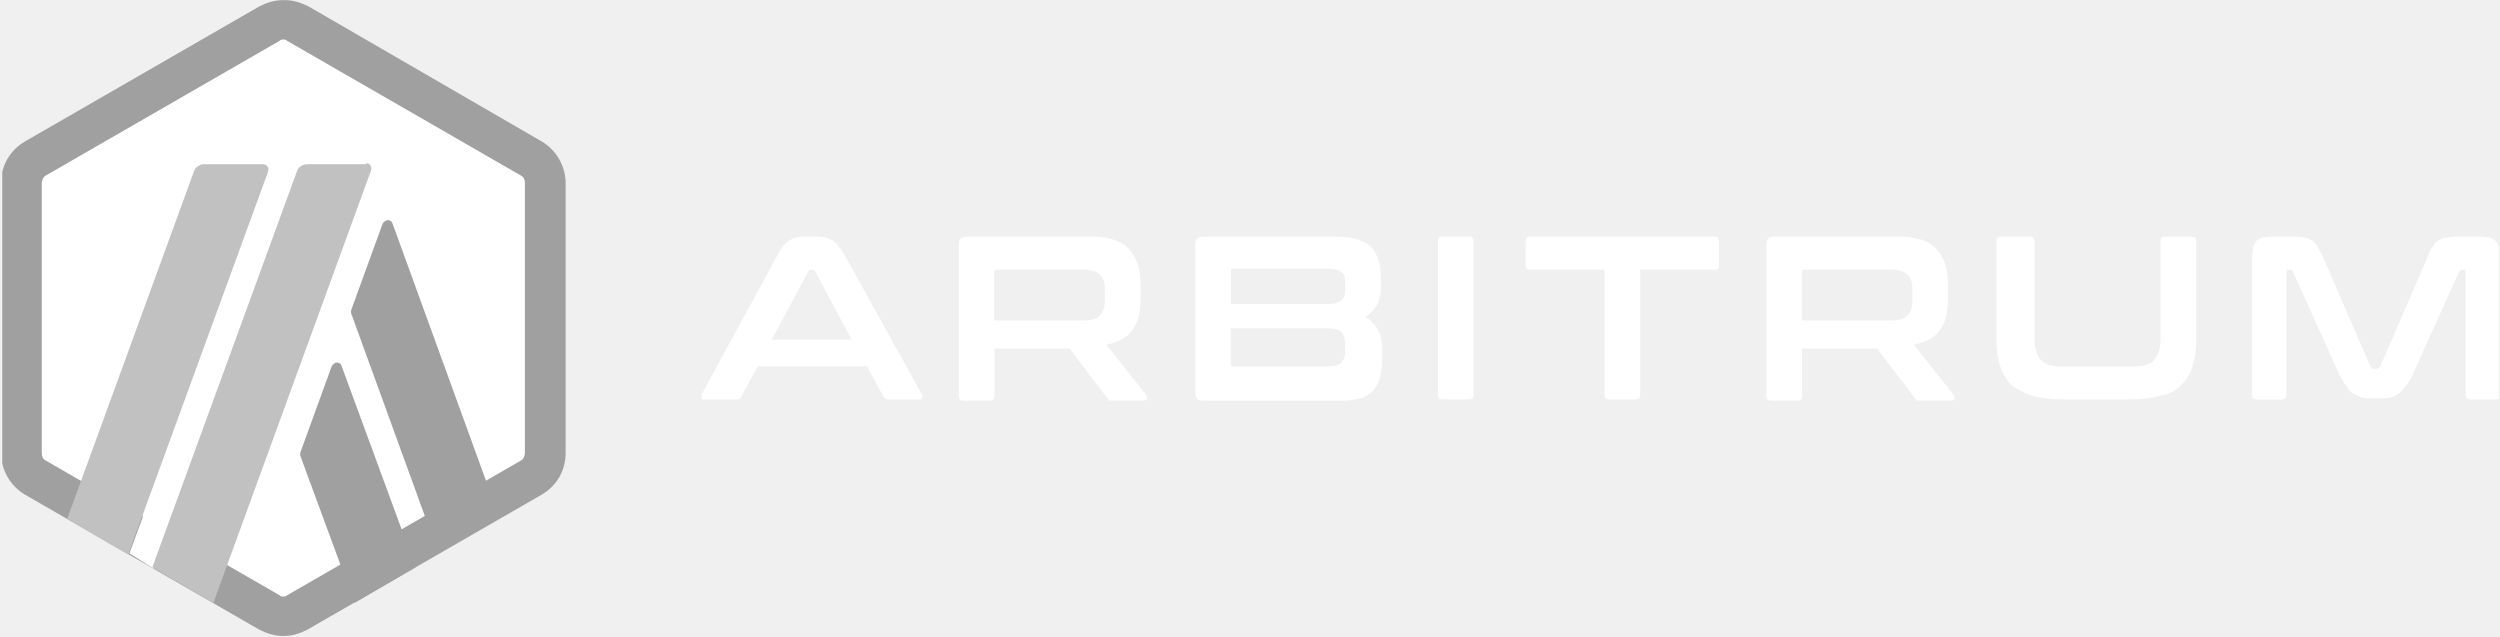
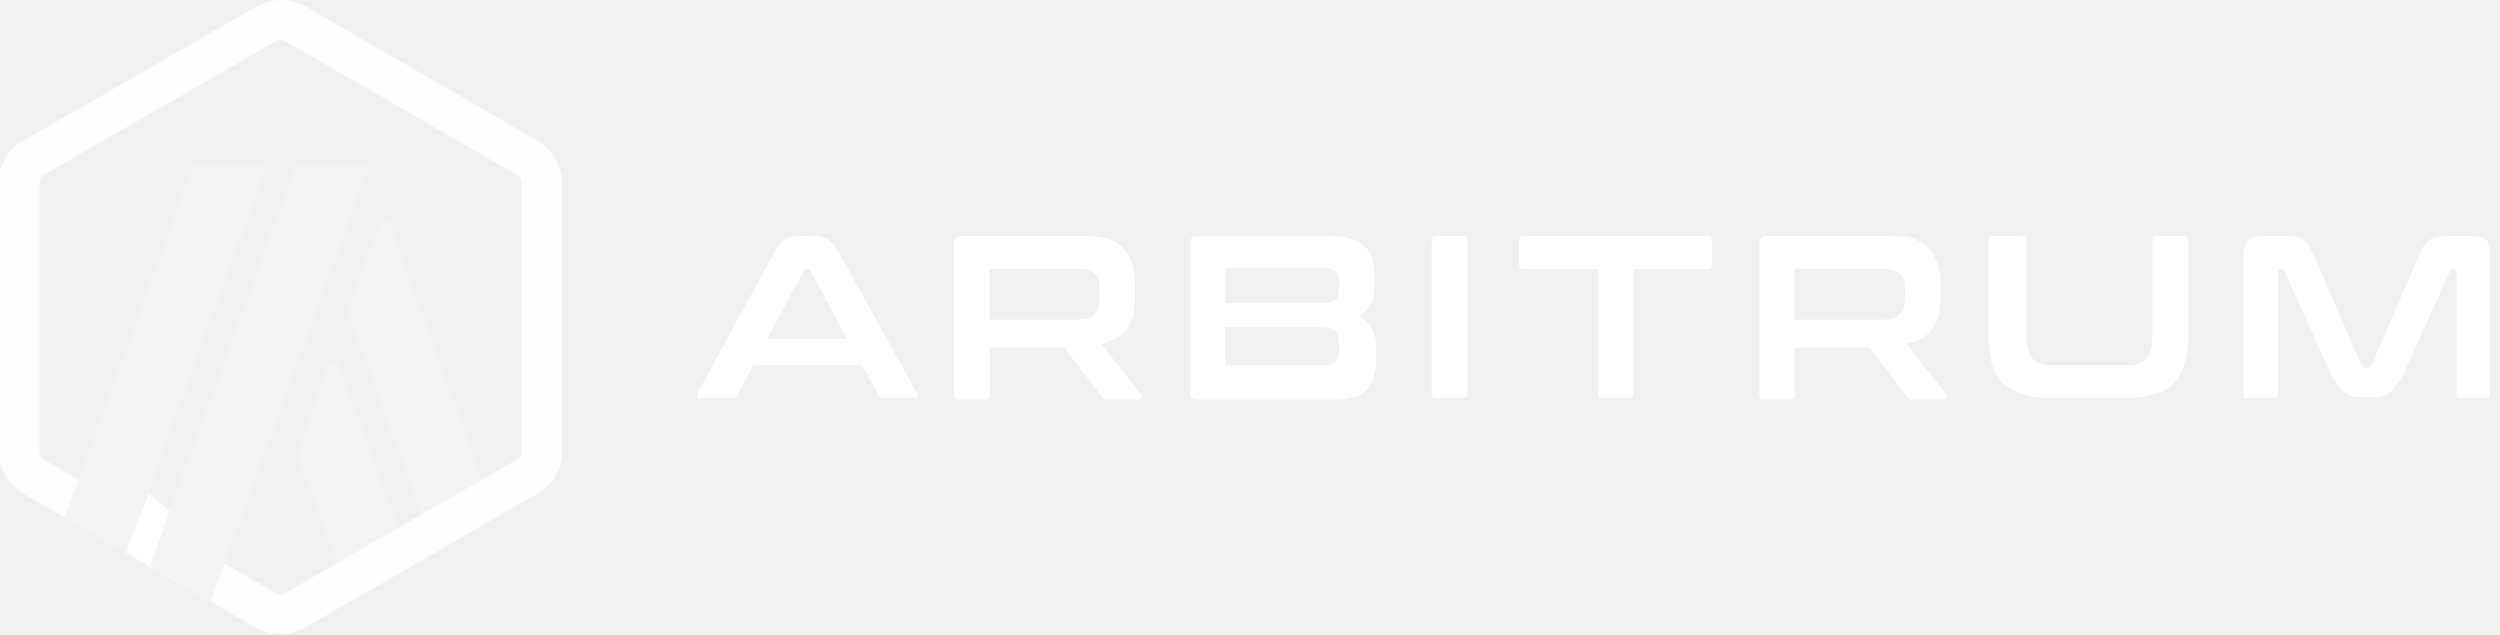
- <svg xmlns="http://www.w3.org/2000/svg" width="169" height="43" viewBox="0 0 169 43" fill="none">
-   <g id="arbitrum" clip-path="url(#clip0_9282_81458)">
-     <g id="Layer_x0020_1">
-       <g id="_2405611885616">
-         <g id="Group">
-           <g id="Group_2">
-             <path id="Vector" d="M1.617 13.075V29.924C1.617 30.957 2.218 31.99 3.082 32.503L17.697 40.928C18.642 41.441 19.762 41.441 20.707 40.928L35.322 32.503C36.267 31.99 36.787 30.957 36.787 29.924V13.075C36.787 12.043 36.186 11.01 35.322 10.497L20.701 2.072C19.756 1.559 18.635 1.559 17.69 2.072L3.075 10.497C2.13 11.01 1.617 12.043 1.617 13.075Z" fill="white" />
-             <g id="Group_3">
-               <g id="Group_4">
-                 <g id="Group_5">
-                   <path id="Vector_2" d="M22.421 24.767L20.355 30.444C20.267 30.613 20.267 30.788 20.355 30.957L23.966 40.759L28.091 38.349L23.102 24.767C23.021 24.423 22.589 24.423 22.421 24.767Z" fill="#A0A0A1" />
-                 </g>
-                 <g id="Group_6">
-                   <path id="Vector_3" d="M26.547 15.141C26.459 14.797 26.034 14.797 25.858 15.141L23.792 20.818C23.705 20.987 23.705 21.162 23.792 21.331L29.638 37.411L33.763 35.001L26.547 15.141Z" fill="#A0A0A1" />
-                 </g>
-               </g>
-             </g>
-             <g id="Group_7">
-               <path id="Vector_4" d="M19.154 2.673C19.241 2.673 19.322 2.673 19.41 2.761L35.226 11.874C35.395 11.962 35.483 12.13 35.483 12.387V30.613C35.483 30.782 35.395 31.045 35.226 31.126L19.41 40.239C19.322 40.327 19.241 40.327 19.154 40.327C19.066 40.327 18.985 40.327 18.897 40.239L3.081 31.126C2.912 31.038 2.824 30.87 2.824 30.613V12.387C2.824 12.218 2.912 11.955 3.081 11.874L18.897 2.761C18.978 2.673 19.066 2.673 19.154 2.673ZM19.154 0.007C18.553 0.007 18.033 0.176 17.52 0.439L1.704 9.552C0.671 10.153 0.07 11.185 0.07 12.387V30.613C0.07 31.734 0.671 32.847 1.704 33.448L17.52 42.561C18.033 42.818 18.553 42.993 19.154 42.993C19.755 42.993 20.274 42.825 20.787 42.561L36.603 33.448C37.636 32.847 38.237 31.815 38.237 30.613V12.387C38.237 11.267 37.636 10.153 36.603 9.552L20.868 0.439C20.355 0.182 19.835 0.007 19.235 0.007H19.154Z" fill="#A0A0A1" />
-             </g>
-             <path id="Vector_5" d="M8.75 37.404L10.208 33.448L13.131 35.858L10.384 38.437L8.75 37.404Z" fill="white" />
-             <g id="Group_8">
-               <path id="Vector_6" d="M17.864 11.098H13.821C13.564 11.098 13.22 11.266 13.132 11.53L4.539 35.082L8.664 37.492L18.121 11.611C18.209 11.354 18.033 11.098 17.777 11.098H17.864Z" fill="#C1C1C1" />
-               <path id="Vector_7" d="M24.824 11.098H20.78C20.524 11.098 20.179 11.266 20.092 11.53L10.297 38.349L14.421 40.759L25.08 11.53C25.168 11.273 24.992 11.017 24.736 11.017L24.824 11.098Z" fill="#C1C1C1" />
-             </g>
-           </g>
-           <g id="Group_9">
-             <g id="Group_10">
-               <path id="Vector_8" d="M55.26 15.998C55.692 15.998 56.036 16.086 56.293 16.255C56.55 16.424 56.806 16.768 57.069 17.2L62.314 26.657C62.402 26.745 62.402 26.826 62.314 26.914C62.314 27.002 62.227 27.002 62.058 27.002H60.08C59.911 27.002 59.823 26.914 59.736 26.833L58.608 24.767H51.217L50.096 26.833C50.008 27.002 49.927 27.002 49.752 27.002H47.686C47.517 27.002 47.43 27.002 47.43 26.914C47.43 26.826 47.43 26.745 47.43 26.657L52.587 17.2C52.843 16.687 53.1 16.424 53.363 16.255C53.627 16.086 53.876 15.998 54.221 15.998H55.166H55.26ZM52.162 22.965H57.575L55.085 18.321C54.997 18.233 54.997 18.233 54.916 18.233H54.828C54.74 18.233 54.659 18.233 54.659 18.321L52.162 22.965Z" fill="white" />
-               <path id="Vector_9" d="M73.744 15.998C74.946 15.998 75.81 16.255 76.323 16.856C76.836 17.369 77.099 18.233 77.099 19.266V20.123C77.099 21.068 76.93 21.757 76.586 22.27C76.242 22.783 75.641 23.127 74.784 23.302L77.45 26.657C77.538 26.745 77.538 26.826 77.538 26.914C77.538 27.002 77.45 27.083 77.281 27.083H75.216C75.047 27.083 74.959 27.083 74.959 26.995C74.872 26.995 74.872 26.907 74.791 26.826L72.3 23.559H67.23V26.738C67.23 26.995 67.142 27.083 66.886 27.083H65.165C64.908 27.083 64.82 26.995 64.82 26.738V16.512C64.82 16.167 64.989 15.998 65.333 15.998H73.846H73.744ZM67.21 21.669H73.225C73.738 21.669 74.17 21.581 74.345 21.325C74.602 21.068 74.689 20.724 74.689 20.292V19.603C74.689 19.09 74.602 18.746 74.345 18.57C74.089 18.314 73.744 18.226 73.225 18.226H67.379C67.21 18.226 67.21 18.314 67.21 18.395V21.669Z" fill="white" />
-               <path id="Vector_10" d="M90.336 15.998C91.457 15.998 92.226 16.255 92.658 16.687C93.09 17.119 93.347 17.808 93.347 18.665V19.441C93.347 20.299 93.003 20.987 92.314 21.419C93.003 21.851 93.435 22.54 93.435 23.485V24.43C93.435 24.862 93.347 25.206 93.266 25.55C93.185 25.895 93.009 26.151 92.834 26.408C92.577 26.664 92.321 26.84 91.977 26.921C91.632 27.008 91.2 27.089 90.687 27.089H81.318C80.973 27.089 80.805 26.921 80.805 26.576V16.518C80.805 16.174 80.973 16.005 81.318 16.005H90.431H90.336V15.998ZM83.201 20.555H89.648C90.161 20.555 90.505 20.467 90.68 20.299C90.856 20.13 90.937 19.954 90.937 19.61V19.097C90.937 18.753 90.849 18.496 90.68 18.408C90.512 18.24 90.168 18.152 89.823 18.152H83.377C83.208 18.152 83.208 18.24 83.208 18.321V20.555H83.201ZM83.201 22.276V24.599C83.201 24.767 83.289 24.767 83.37 24.767H89.817C90.249 24.767 90.505 24.68 90.674 24.511C90.843 24.342 90.93 24.079 90.93 23.822V23.221C90.93 22.877 90.843 22.621 90.674 22.445C90.505 22.27 90.161 22.189 89.553 22.189H83.113L83.201 22.276Z" fill="white" />
-               <path id="Vector_11" d="M99.273 15.998C99.529 15.998 99.617 16.086 99.617 16.343V26.657C99.617 26.914 99.529 27.002 99.273 27.002H97.551C97.295 27.002 97.207 26.914 97.207 26.657V16.343C97.207 16.086 97.295 15.998 97.551 15.998H99.273Z" fill="white" />
-               <path id="Vector_12" d="M115.864 15.998C116.121 15.998 116.208 16.086 116.208 16.343V17.889C116.208 18.145 116.121 18.233 115.864 18.233H110.876V26.657C110.876 26.914 110.788 27.002 110.531 27.002H108.81C108.553 27.002 108.466 26.914 108.466 26.657V18.233H103.477C103.221 18.233 103.133 18.145 103.133 17.889V16.343C103.133 16.086 103.221 15.998 103.477 15.998H115.77H115.864Z" fill="white" />
-               <path id="Vector_13" d="M128.334 15.998C129.536 15.998 130.4 16.255 130.913 16.856C131.426 17.369 131.689 18.233 131.689 19.266V20.123C131.689 21.068 131.52 21.757 131.176 22.27C130.832 22.783 130.231 23.127 129.374 23.302L132.04 26.657C132.128 26.745 132.128 26.826 132.128 26.914C132.128 27.002 132.04 27.083 131.871 27.083H129.806C129.637 27.083 129.549 27.083 129.549 26.995C129.461 26.995 129.461 26.907 129.38 26.826L126.89 23.559H121.82V26.738C121.82 26.995 121.732 27.083 121.476 27.083H119.754C119.498 27.083 119.41 26.995 119.41 26.738V16.512C119.41 16.167 119.579 15.998 119.923 15.998H128.435H128.334ZM121.8 21.669H127.814C128.327 21.669 128.759 21.581 128.935 21.325C129.191 21.068 129.279 20.724 129.279 20.292V19.603C129.279 19.09 129.191 18.746 128.935 18.57C128.678 18.314 128.334 18.226 127.814 18.226H121.969C121.8 18.226 121.8 18.314 121.8 18.395V21.669Z" fill="white" />
-               <path id="Vector_14" d="M137.191 15.998C137.448 15.998 137.536 16.086 137.536 16.343V22.621C137.536 23.053 137.536 23.397 137.623 23.654C137.711 23.91 137.792 24.166 137.968 24.342C138.143 24.517 138.312 24.599 138.568 24.686C138.825 24.774 139.169 24.774 139.601 24.774H143.989C144.421 24.774 144.765 24.774 145.022 24.686C145.278 24.599 145.535 24.517 145.623 24.342C145.791 24.173 145.879 23.91 145.967 23.654C146.055 23.397 146.055 23.053 146.055 22.621V16.343C146.055 16.086 146.142 15.998 146.399 15.998H148.12C148.377 15.998 148.465 16.086 148.465 16.343V22.877C148.465 23.654 148.377 24.254 148.208 24.767C148.039 25.28 147.776 25.712 147.432 26.057C147.087 26.401 146.655 26.657 146.055 26.745C145.454 26.914 144.853 27.002 143.989 27.002H139.433C138.656 27.002 137.968 26.914 137.367 26.745C136.854 26.576 136.334 26.313 135.99 26.057C135.646 25.712 135.389 25.28 135.214 24.767C135.045 24.254 134.957 23.566 134.957 22.877V16.343C134.957 16.086 135.045 15.998 135.301 15.998H137.023H137.191Z" fill="white" />
-               <path id="Vector_15" d="M155.241 15.998C155.498 15.998 155.673 15.998 155.842 16.086C156.011 16.086 156.186 16.174 156.274 16.255C156.362 16.343 156.53 16.424 156.618 16.599C156.706 16.768 156.787 16.944 156.963 17.2L160.23 24.767C160.317 24.855 160.317 24.936 160.486 24.936H160.655C160.743 24.936 160.824 24.848 160.911 24.767L164.179 17.2C164.266 16.944 164.347 16.768 164.523 16.599C164.611 16.431 164.692 16.343 164.867 16.255C164.955 16.167 165.124 16.086 165.299 16.086C165.475 16.086 165.643 15.998 165.9 15.998H167.621C168.134 15.998 168.566 16.086 168.742 16.343C168.911 16.599 168.998 17.031 168.998 17.632V26.657C168.998 26.914 168.911 27.002 168.654 27.002H167.021C166.764 27.002 166.676 26.914 166.676 26.657V18.408C166.676 18.321 166.589 18.24 166.589 18.24H166.42C166.332 18.24 166.251 18.327 166.251 18.327L163.072 25.375C162.984 25.631 162.815 25.888 162.64 26.063C162.464 26.239 162.383 26.408 162.208 26.576C162.039 26.664 161.863 26.833 161.695 26.833C161.526 26.921 161.262 26.921 161.006 26.921H160.23C159.973 26.921 159.717 26.921 159.541 26.833C159.366 26.745 159.197 26.664 159.028 26.576C158.859 26.489 158.772 26.32 158.596 26.063C158.427 25.895 158.34 25.631 158.164 25.375L154.985 18.327C154.985 18.24 154.897 18.24 154.816 18.24H154.647C154.559 18.24 154.559 18.327 154.559 18.408V26.664C154.559 26.921 154.472 27.008 154.215 27.008H152.575C152.318 27.008 152.23 26.921 152.23 26.664V17.632C152.23 17.031 152.318 16.599 152.487 16.343C152.656 16.086 153.088 15.998 153.608 15.998H155.329H155.241Z" fill="white" />
-             </g>
-           </g>
-         </g>
-       </g>
-     </g>
+ <svg xmlns="http://www.w3.org/2000/svg" width="134" height="34" viewBox="0 0 134 34" fill="none">
+   <g clip-path="url(#clip0_9282_81458)">
+     <path d="M17.611 19.583L15.978 24.072C15.908 24.205 15.908 24.344 15.978 24.478L18.833 32.228L22.095 30.322L18.15 19.583C18.086 19.311 17.744 19.311 17.611 19.583Z" fill="#F3F3F3" />
+     <path d="M20.874 11.972C20.805 11.7 20.469 11.7 20.33 11.972L18.697 16.461C18.627 16.595 18.627 16.733 18.697 16.867L23.319 29.581L26.58 27.675L20.874 11.972Z" fill="#F3F3F3" />
+     <path d="M15.031 2.114C15.1 2.114 15.164 2.114 15.233 2.183L27.739 9.389C27.873 9.458 27.942 9.592 27.942 9.794V24.206C27.942 24.339 27.873 24.547 27.739 24.611L15.233 31.817C15.164 31.886 15.1 31.886 15.031 31.886C14.961 31.886 14.897 31.886 14.828 31.817L2.322 24.611C2.188 24.542 2.119 24.409 2.119 24.206V9.794C2.119 9.661 2.188 9.453 2.322 9.389L14.828 2.183C14.892 2.114 14.961 2.114 15.031 2.114ZM15.031 0.005C14.556 0.005 14.145 0.139 13.739 0.347L1.233 7.553C0.416 8.028 -0.059 8.844 -0.059 9.794V24.206C-0.059 25.092 0.416 25.972 1.233 26.447L13.739 33.653C14.145 33.856 14.556 33.995 15.031 33.995C15.506 33.995 15.917 33.861 16.322 33.653L28.828 26.447C29.645 25.972 30.12 25.156 30.12 24.206V9.794C30.12 8.908 29.645 8.028 28.828 7.553L16.386 0.347C15.981 0.144 15.57 0.005 15.095 0.005H15.031Z" fill="#FDFDFD" />
+     <path d="M6.805 29.575L7.958 26.447L10.269 28.353L8.096 30.392L6.805 29.575Z" fill="white" />
+     <path d="M14.009 8.775H10.812C10.609 8.775 10.337 8.908 10.267 9.117L3.473 27.739L6.734 29.645L14.212 9.181C14.281 8.978 14.142 8.775 13.94 8.775H14.009Z" fill="#F3F3F3" />
+     <path d="M19.51 8.775H16.313C16.11 8.775 15.838 8.908 15.768 9.117L8.023 30.323L11.285 32.228L19.713 9.117C19.782 8.914 19.643 8.711 19.44 8.711L19.51 8.775Z" fill="#F3F3F3" />
+     <path d="M43.574 12.65C43.916 12.65 44.188 12.719 44.391 12.853C44.594 12.986 44.797 13.258 45.005 13.6L49.152 21.078C49.221 21.147 49.221 21.211 49.152 21.281C49.152 21.35 49.083 21.35 48.949 21.35H47.385C47.252 21.35 47.182 21.281 47.113 21.217L46.222 19.583H40.377L39.491 21.217C39.422 21.35 39.358 21.35 39.219 21.35H37.586C37.452 21.35 37.383 21.35 37.383 21.281C37.383 21.211 37.383 21.147 37.383 21.078L41.461 13.6C41.663 13.194 41.866 12.986 42.075 12.853C42.283 12.719 42.48 12.65 42.752 12.65H43.5H43.574ZM41.124 18.158H45.405L43.436 14.486C43.366 14.417 43.366 14.417 43.302 14.417H43.233C43.163 14.417 43.099 14.417 43.099 14.486L41.124 18.158Z" fill="white" />
+     <path d="M58.189 12.65C59.139 12.65 59.822 12.853 60.228 13.328C60.634 13.733 60.842 14.417 60.842 15.233V15.911C60.842 16.658 60.708 17.203 60.436 17.608C60.164 18.014 59.689 18.286 59.011 18.425L61.119 21.078C61.189 21.147 61.189 21.211 61.189 21.281C61.189 21.35 61.119 21.414 60.986 21.414H59.353C59.219 21.414 59.15 21.414 59.15 21.345C59.08 21.345 59.08 21.275 59.016 21.211L57.047 18.628H53.038V21.142C53.038 21.345 52.969 21.414 52.766 21.414H51.405C51.202 21.414 51.133 21.345 51.133 21.142V13.056C51.133 12.783 51.266 12.65 51.538 12.65H58.269H58.189ZM53.022 17.133H57.778C58.184 17.133 58.525 17.064 58.664 16.861C58.867 16.658 58.936 16.386 58.936 16.045V15.5C58.936 15.095 58.867 14.822 58.664 14.684C58.461 14.481 58.189 14.411 57.778 14.411H53.156C53.022 14.411 53.022 14.481 53.022 14.545V17.133Z" fill="white" />
+     <path d="M71.31 12.65C72.196 12.65 72.805 12.853 73.146 13.194C73.488 13.536 73.691 14.08 73.691 14.758V15.372C73.691 16.05 73.418 16.594 72.874 16.936C73.418 17.277 73.76 17.822 73.76 18.569V19.317C73.76 19.658 73.691 19.93 73.626 20.203C73.562 20.475 73.424 20.677 73.285 20.88C73.082 21.083 72.879 21.222 72.607 21.286C72.335 21.355 71.993 21.419 71.588 21.419H64.179C63.907 21.419 63.773 21.286 63.773 21.014V13.061C63.773 12.789 63.907 12.655 64.179 12.655H71.385H71.31V12.65ZM65.668 16.253H70.766C71.171 16.253 71.443 16.183 71.582 16.05C71.721 15.916 71.785 15.778 71.785 15.505V15.1C71.785 14.828 71.716 14.625 71.582 14.555C71.449 14.422 71.177 14.353 70.904 14.353H65.807C65.674 14.353 65.674 14.422 65.674 14.486V16.253H65.668ZM65.668 17.614V19.45C65.668 19.583 65.738 19.583 65.802 19.583H70.899C71.241 19.583 71.444 19.514 71.577 19.381C71.71 19.247 71.78 19.039 71.78 18.836V18.361C71.78 18.089 71.71 17.886 71.577 17.747C71.444 17.608 71.171 17.544 70.691 17.544H65.599L65.668 17.614Z" fill="white" />
+     <path d="M78.376 12.65C78.578 12.65 78.648 12.719 78.648 12.922V21.078C78.648 21.281 78.578 21.35 78.376 21.35H77.014C76.812 21.35 76.742 21.281 76.742 21.078V12.922C76.742 12.719 76.812 12.65 77.014 12.65H78.376Z" fill="white" />
+     <path d="M91.492 12.65C91.695 12.65 91.765 12.719 91.765 12.922V14.144C91.765 14.347 91.695 14.417 91.492 14.417H87.548V21.078C87.548 21.281 87.478 21.35 87.276 21.35H85.915C85.712 21.35 85.642 21.281 85.642 21.078V14.417H81.698C81.495 14.417 81.426 14.347 81.426 14.144V12.922C81.426 12.719 81.495 12.65 81.698 12.65H91.418H91.492Z" fill="white" />
+     <path d="M101.353 12.65C102.303 12.65 102.986 12.853 103.392 13.328C103.798 13.733 104.006 14.417 104.006 15.233V15.911C104.006 16.658 103.872 17.203 103.6 17.608C103.328 18.014 102.853 18.286 102.175 18.425L104.283 21.078C104.353 21.147 104.353 21.211 104.353 21.281C104.353 21.35 104.283 21.414 104.15 21.414H102.517C102.383 21.414 102.314 21.414 102.314 21.345C102.244 21.345 102.244 21.275 102.18 21.211L100.211 18.628H96.202V21.142C96.202 21.345 96.133 21.414 95.93 21.414H94.569C94.366 21.414 94.297 21.345 94.297 21.142V13.056C94.297 12.783 94.43 12.65 94.703 12.65H101.433H101.353ZM96.186 17.133H100.942C101.348 17.133 101.689 17.064 101.828 16.861C102.031 16.658 102.1 16.386 102.1 16.045V15.5C102.1 15.095 102.031 14.822 101.828 14.684C101.625 14.481 101.353 14.411 100.942 14.411H96.32C96.186 14.411 96.186 14.481 96.186 14.545V17.133Z" fill="white" />
+     <path d="M108.357 12.65C108.559 12.65 108.629 12.719 108.629 12.922V17.886C108.629 18.228 108.629 18.5 108.698 18.703C108.768 18.905 108.832 19.108 108.97 19.247C109.109 19.386 109.243 19.45 109.445 19.519C109.648 19.589 109.92 19.589 110.262 19.589H113.731C114.073 19.589 114.345 19.589 114.548 19.519C114.751 19.45 114.954 19.386 115.023 19.247C115.157 19.114 115.226 18.905 115.295 18.703C115.365 18.5 115.365 18.228 115.365 17.886V12.922C115.365 12.719 115.434 12.65 115.637 12.65H116.998C117.201 12.65 117.27 12.719 117.27 12.922V18.089C117.27 18.703 117.201 19.178 117.067 19.583C116.934 19.989 116.726 20.331 116.454 20.603C116.181 20.875 115.84 21.078 115.365 21.147C114.89 21.281 114.415 21.35 113.731 21.35H110.129C109.515 21.35 108.97 21.281 108.495 21.147C108.09 21.014 107.679 20.806 107.406 20.603C107.134 20.331 106.931 19.989 106.793 19.583C106.659 19.178 106.59 18.633 106.59 18.089V12.922C106.59 12.719 106.659 12.65 106.862 12.65H108.223H108.357Z" fill="white" />
+     <path d="M122.631 12.65C122.833 12.65 122.972 12.65 123.106 12.719C123.239 12.719 123.378 12.789 123.447 12.853C123.517 12.922 123.65 12.986 123.719 13.125C123.789 13.258 123.853 13.397 123.992 13.6L126.575 19.583C126.644 19.653 126.644 19.717 126.778 19.717H126.911C126.981 19.717 127.045 19.647 127.114 19.583L129.697 13.6C129.767 13.397 129.831 13.258 129.97 13.125C130.039 12.992 130.103 12.922 130.242 12.853C130.311 12.783 130.445 12.719 130.583 12.719C130.722 12.719 130.856 12.65 131.058 12.65H132.42C132.825 12.65 133.167 12.719 133.306 12.922C133.439 13.125 133.508 13.466 133.508 13.942V21.078C133.508 21.281 133.439 21.35 133.236 21.35H131.945C131.742 21.35 131.672 21.281 131.672 21.078V14.555C131.672 14.486 131.603 14.422 131.603 14.422H131.469C131.4 14.422 131.336 14.491 131.336 14.491L128.822 20.064C128.753 20.267 128.619 20.469 128.48 20.608C128.342 20.747 128.278 20.88 128.139 21.014C128.005 21.083 127.867 21.217 127.733 21.217C127.6 21.286 127.392 21.286 127.189 21.286H126.575C126.372 21.286 126.169 21.286 126.031 21.217C125.892 21.147 125.758 21.083 125.625 21.014C125.491 20.944 125.422 20.811 125.283 20.608C125.15 20.475 125.08 20.267 124.942 20.064L122.428 14.491C122.428 14.422 122.358 14.422 122.294 14.422H122.161C122.091 14.422 122.091 14.491 122.091 14.555V21.083C122.091 21.286 122.022 21.355 121.819 21.355H120.522C120.319 21.355 120.25 21.286 120.25 21.083V13.942C120.25 13.466 120.319 13.125 120.453 12.922C120.586 12.719 120.928 12.65 121.339 12.65H122.7H122.631Z" fill="white" />
  </g>
  <defs>
    <clipPath id="clip0_9282_81458">
-       <rect width="168.76" height="43" fill="white" transform="translate(0.152344)" />
+       <rect width="133.438" height="34" fill="white" />
    </clipPath>
  </defs>
</svg>
